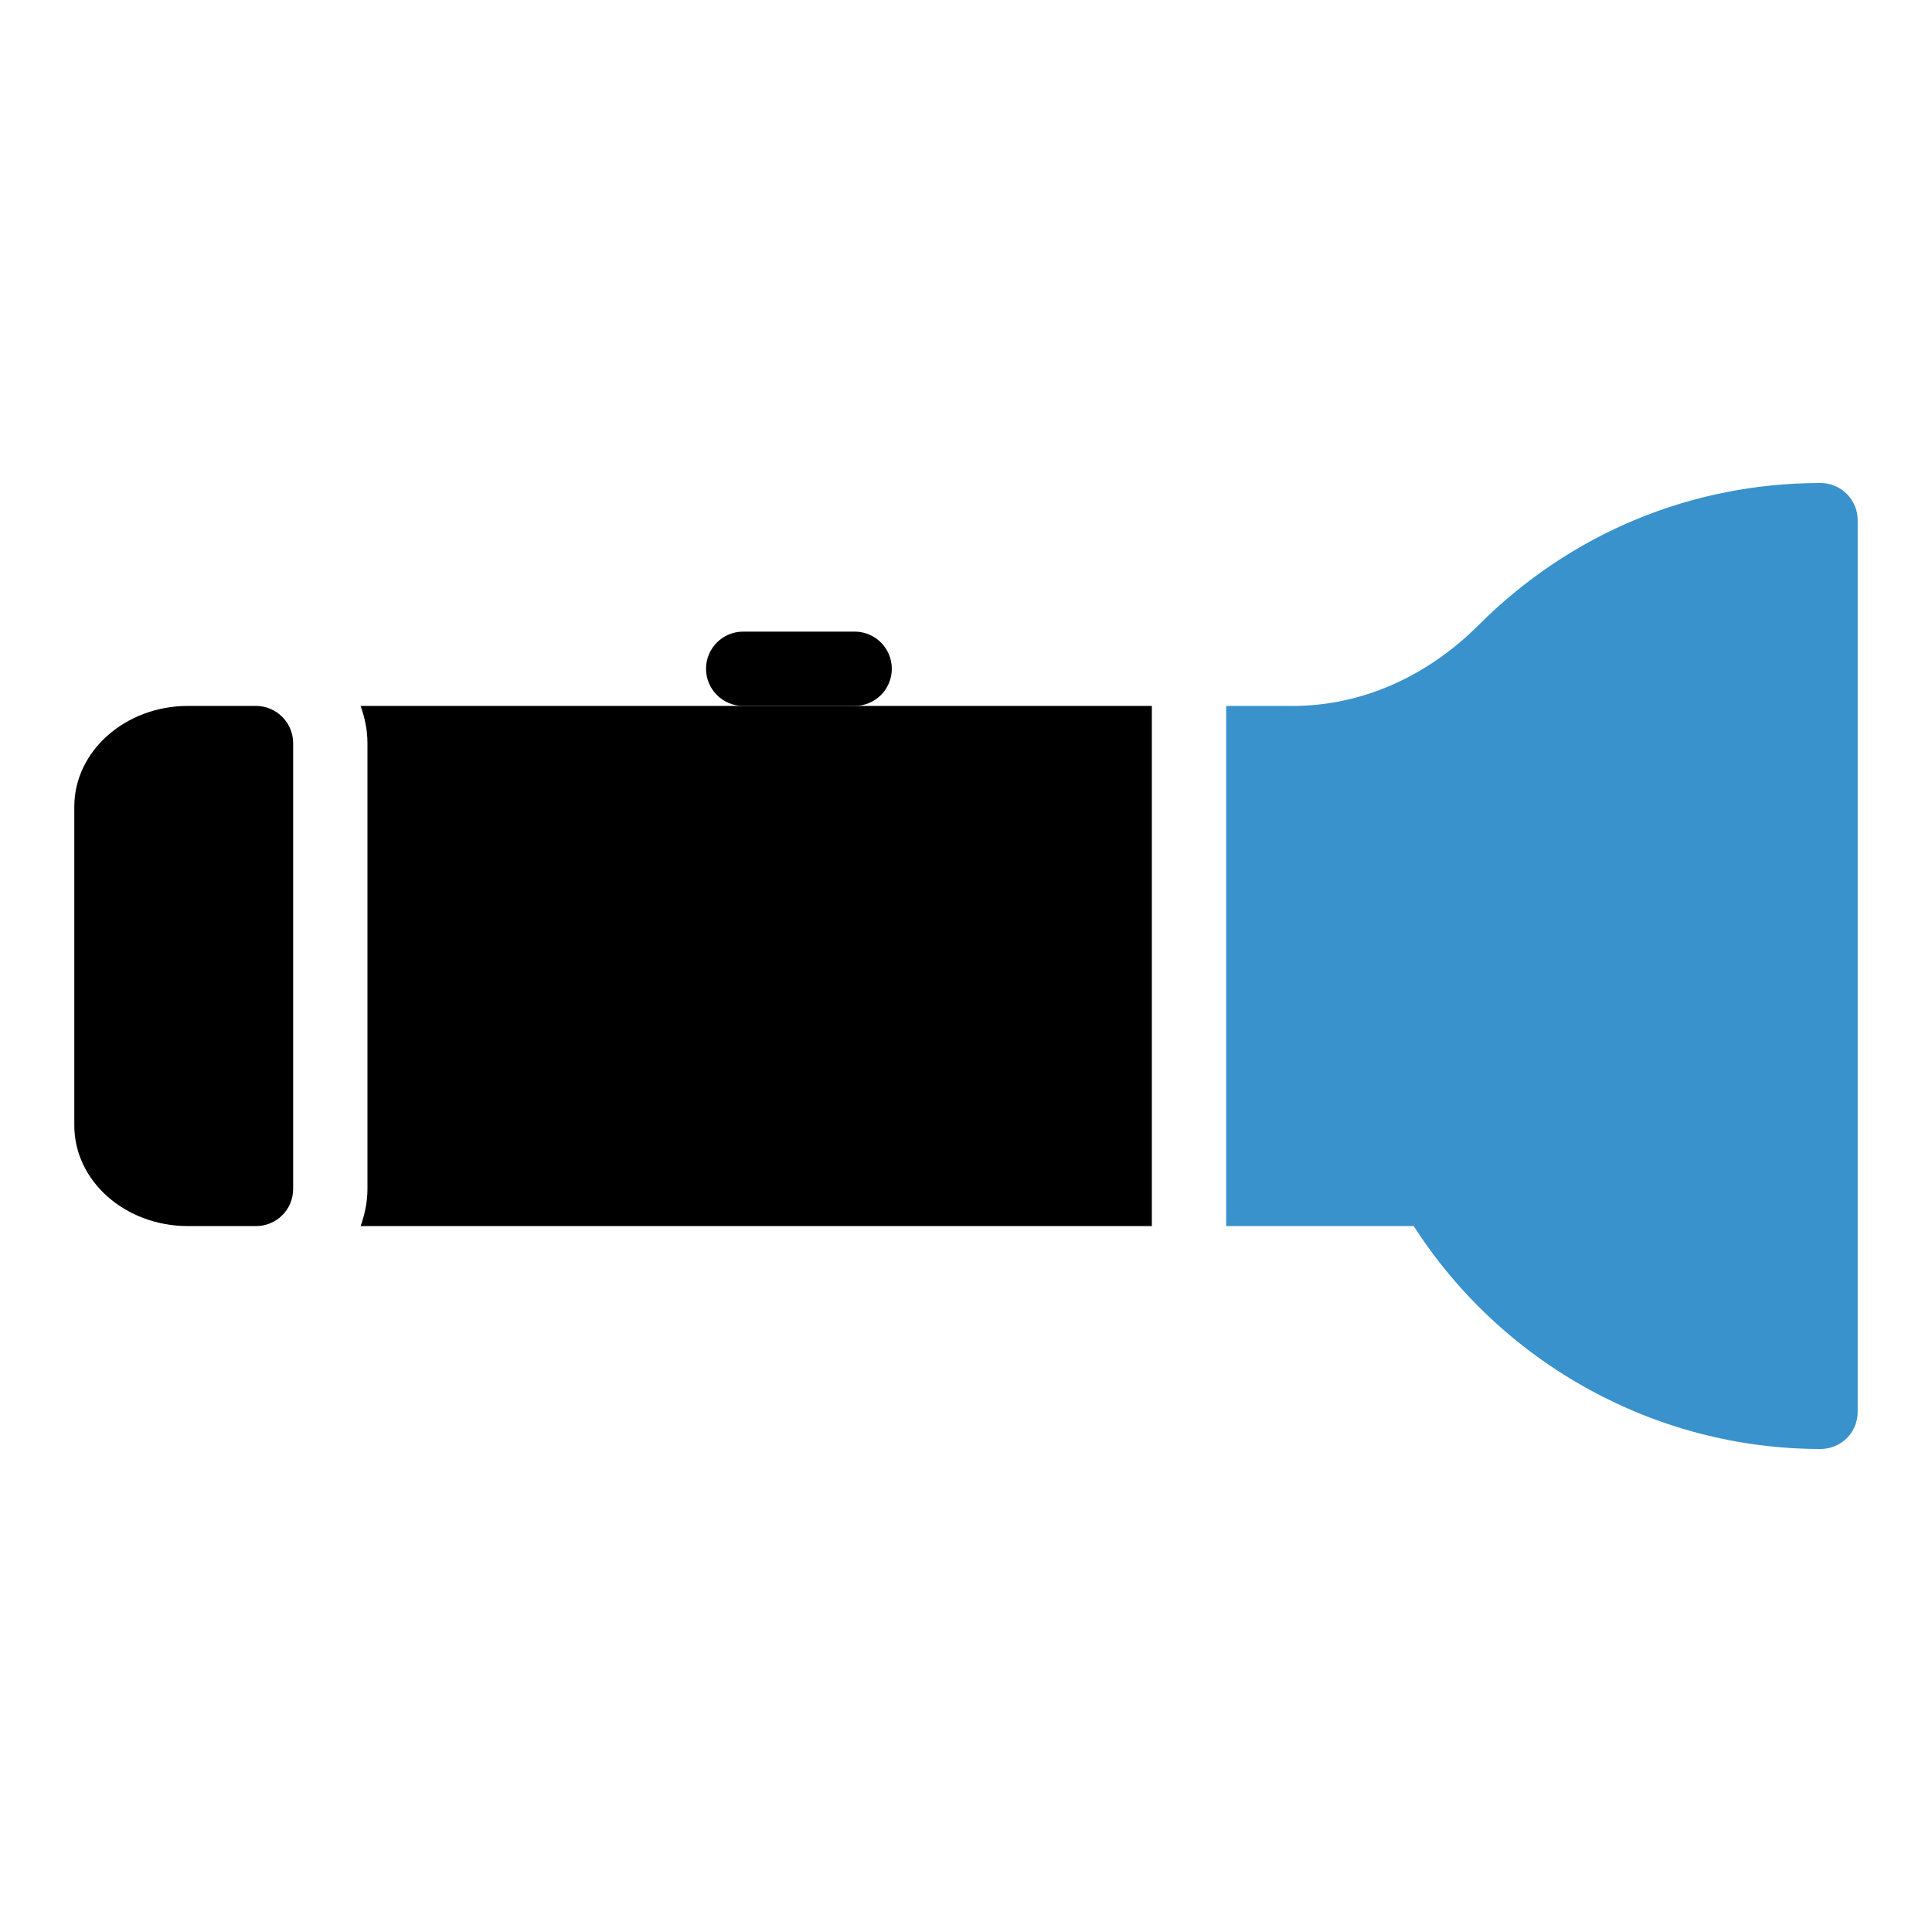
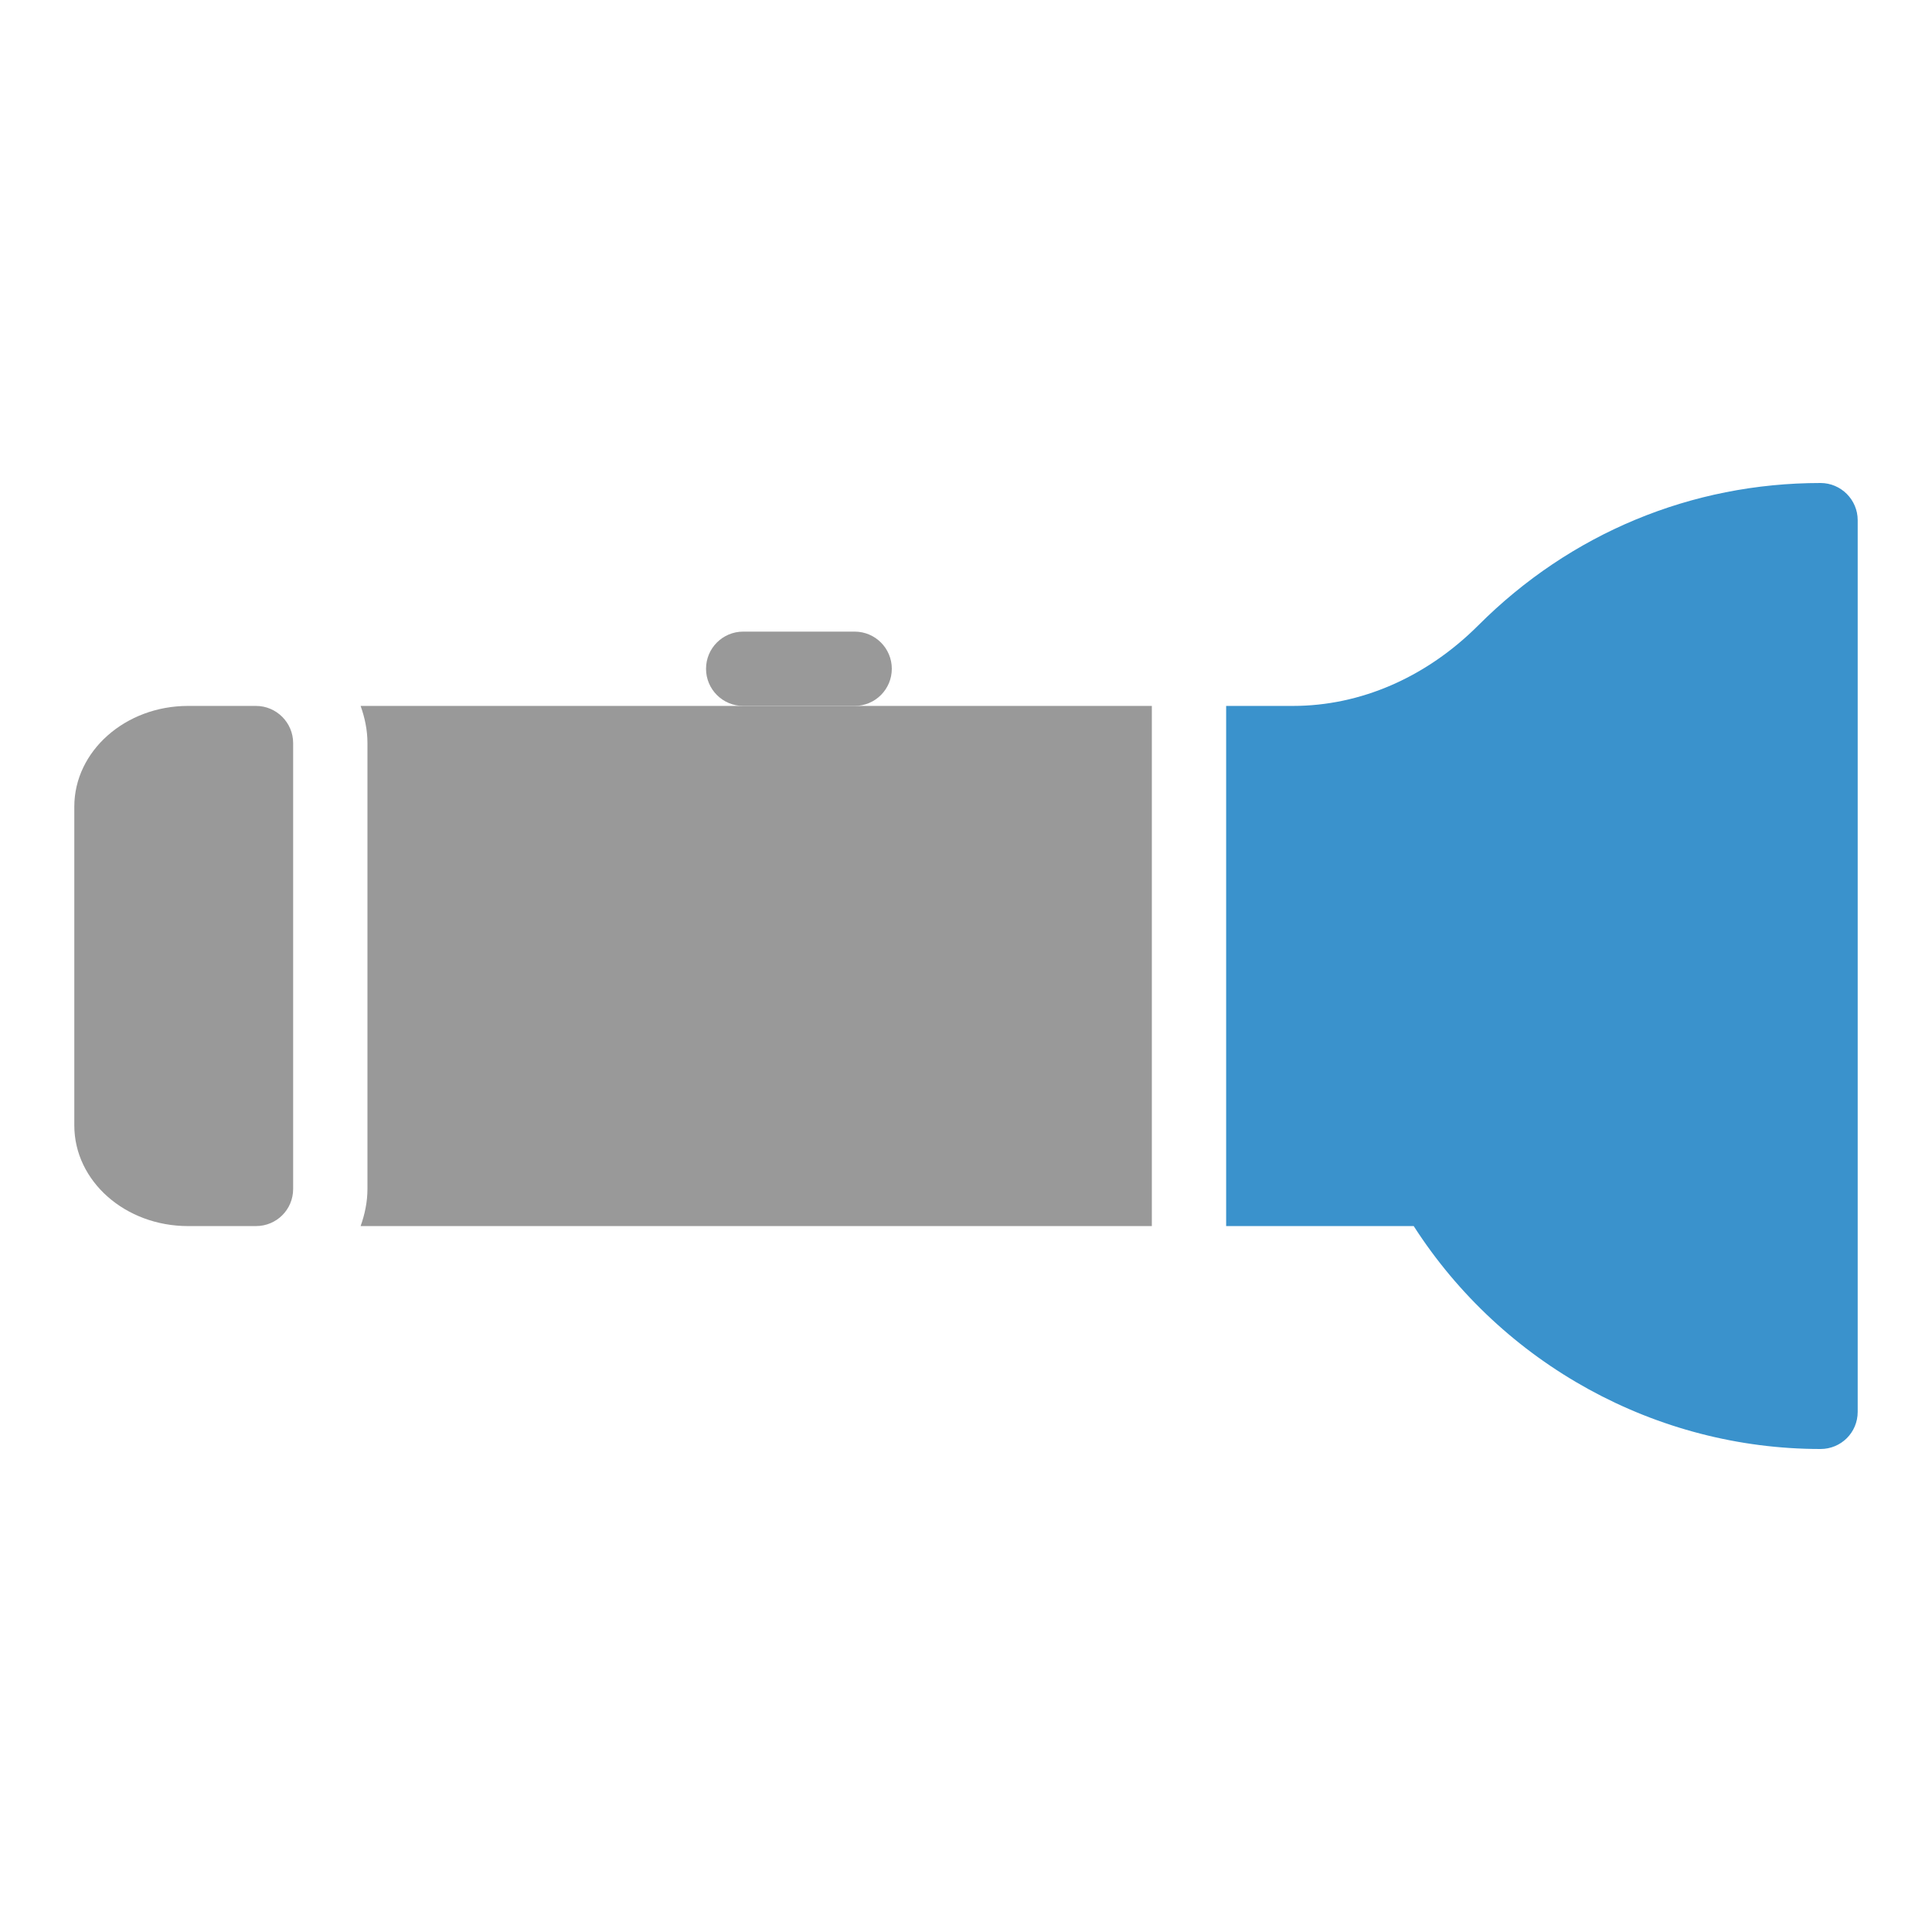
<svg xmlns="http://www.w3.org/2000/svg" enable-background="new 0 0 52 52" id="Layer_1" version="1.1" width="52" height="52" viewBox="0 0 52 52" xml:space="preserve">
  <g>
    <g>
-       <path d="M20.003,19h3c0.552,0,1-0.447,1-1s-0.448-1-1-1h-3c-0.552,0-1,0.447-1,1    S19.451,19,20.003,19z" />
+       <path fill="#999" d="M20.003,19h3c0.552,0,1-0.447,1-1s-0.448-1-1-1h-3c-0.552,0-1,0.447-1,1    S19.451,19,20.003,19z" />
    </g>
    <g>
-       <path d="M9.89,20v12c0,0.352-0.072,0.686-0.184,1h21.296V19H9.706    C9.818,19.314,9.89,19.647,9.89,20z" />
+       <path fill="#999" d="M9.89,20v12c0,0.352-0.072,0.686-0.184,1h21.296V19H9.706    C9.818,19.314,9.89,19.647,9.89,20z" />
    </g>
    <g>
      <path d="M49,13c-3.47,0-6.73,1.35-9.21,3.83    C38.39,18.23,36.62,19,34.8,19h-1.798v14h5.048C40.44,36.72,44.58,39,49,39    c0.55,0,1-0.44,1-1V14C50,13.45,49.55,13,49,13z" fill="#3A92CC" />
    </g>
    <g>
-       <path d="M6.89,19H5.06C3.37,19,2,20.22,2,21.71v8.58C2,31.79,3.37,33,5.06,33    h1.83c0.55,0,1-0.44,1-1V20C7.89,19.45,7.44,19,6.89,19z" />
+       <path fill="#999" d="M6.89,19H5.06C3.37,19,2,20.22,2,21.71v8.58C2,31.79,3.37,33,5.06,33    h1.83c0.55,0,1-0.44,1-1V20C7.89,19.45,7.44,19,6.89,19z" />
    </g>
  </g>
</svg>
